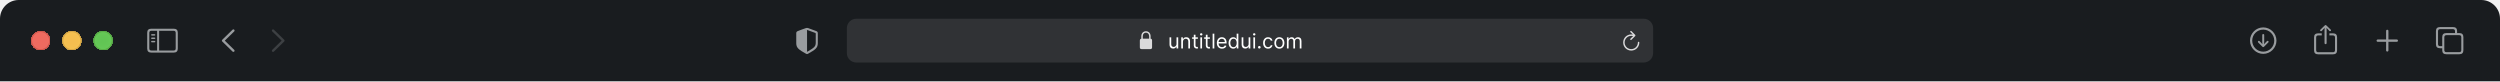
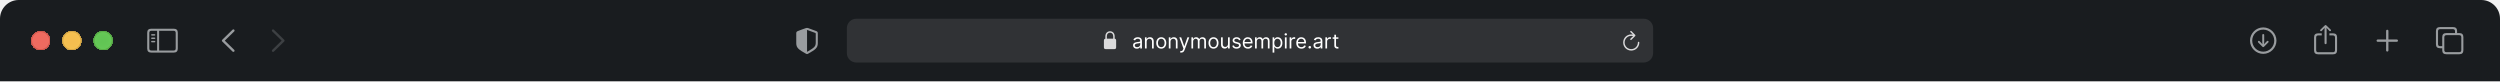
<svg xmlns="http://www.w3.org/2000/svg" width="1600" height="52" viewBox="0 0 1600 52" fill="none">
  <path d="M0 12C0 5.373 5.373 0 12 0H1588C1594.63 0 1600 5.373 1600 12V52H0V12Z" fill="#191C1F" />
  <g filter="url(#filter0_i_101_11063)">
    <circle cx="26" cy="26" r="6" fill="#EE6A5F" />
  </g>
  <circle cx="26" cy="26" r="5.75" stroke="#CE5347" stroke-width="0.5" />
  <g filter="url(#filter1_i_101_11063)">
    <circle cx="46" cy="26" r="6" fill="#F5BD4F" />
  </g>
  <circle cx="46" cy="26" r="5.75" stroke="#D6A243" stroke-width="0.5" />
  <g filter="url(#filter2_i_101_11063)">
    <circle cx="66" cy="26" r="6" fill="#61C454" />
  </g>
  <circle cx="66" cy="26" r="5.75" stroke="#58A942" stroke-width="0.5" />
  <g clip-path="url(#clip0_101_11063)">
    <path d="M148.823 32.988L142.24 26.563C142.083 26.405 142 26.214 142 26.007C142 25.791 142.091 25.584 142.249 25.451L148.823 19.018C148.964 18.877 149.146 18.794 149.362 18.794C149.794 18.794 150.118 19.125 150.118 19.557C150.118 19.756 150.035 19.956 149.902 20.097L143.859 26.007L149.902 31.917C150.035 32.058 150.118 32.249 150.118 32.456C150.118 32.888 149.794 33.212 149.362 33.212C149.146 33.212 148.964 33.129 148.823 32.988Z" fill="#999C9F" />
    <path d="M174.755 33.22C174.971 33.22 175.153 33.137 175.294 32.996L181.877 26.563C182.035 26.405 182.118 26.214 182.118 26.007C182.118 25.791 182.035 25.592 181.877 25.451L175.303 19.026C175.153 18.877 174.971 18.794 174.755 18.794C174.323 18.794 174 19.125 174 19.557C174 19.756 174.083 19.956 174.215 20.097L180.258 26.007L174.215 31.917C174.083 32.058 174 32.249 174 32.456C174 32.888 174.323 33.22 174.755 33.22Z" fill="#3D4043" />
  </g>
  <path d="M96.82 33.66H111.18C112.923 33.66 113.787 32.797 113.787 31.087V20.952C113.787 19.242 112.923 18.378 111.18 18.378H96.82C95.085 18.378 94.213 19.233 94.213 20.952V31.087C94.213 32.805 95.085 33.66 96.82 33.66ZM96.836 32.324C96.006 32.324 95.55 31.884 95.55 31.02V21.018C95.55 20.155 96.006 19.715 96.836 19.715H100.539V32.324H96.836ZM111.164 19.715C111.985 19.715 112.45 20.155 112.45 21.018V31.02C112.45 31.884 111.985 32.324 111.164 32.324H101.842V19.715H111.164ZM98.936 22.794C99.194 22.794 99.41 22.57 99.41 22.33C99.41 22.081 99.194 21.865 98.936 21.865H97.16C96.911 21.865 96.687 22.081 96.687 22.33C96.687 22.57 96.911 22.794 97.16 22.794H98.936ZM98.936 24.944C99.194 24.944 99.41 24.72 99.41 24.471C99.41 24.222 99.194 24.015 98.936 24.015H97.16C96.911 24.015 96.687 24.222 96.687 24.471C96.687 24.72 96.911 24.944 97.16 24.944H98.936ZM98.936 27.086C99.194 27.086 99.41 26.878 99.41 26.629C99.41 26.38 99.194 26.165 98.936 26.165H97.16C96.911 26.165 96.687 26.38 96.687 26.629C96.687 26.878 96.911 27.086 97.16 27.086H98.936Z" fill="#999C9F" />
  <path d="M516.5 34.615C516.633 34.615 516.849 34.565 517.056 34.449C521.779 31.801 523.398 30.68 523.398 27.65V21.3C523.398 20.429 523.024 20.155 522.319 19.856C521.339 19.449 518.177 18.312 517.197 17.972C516.973 17.897 516.732 17.847 516.5 17.847C516.268 17.847 516.027 17.914 515.811 17.972C514.832 18.254 511.661 19.457 510.681 19.856C509.984 20.146 509.602 20.429 509.602 21.3V27.65C509.602 30.68 511.229 31.793 515.944 34.449C516.16 34.565 516.367 34.615 516.5 34.615ZM516.832 19.258C518.085 19.756 520.518 20.636 521.804 21.076C522.028 21.159 522.078 21.275 522.078 21.558V27.343C522.078 29.908 520.85 30.581 517.015 32.913C516.774 33.062 516.641 33.104 516.508 33.112V19.184C516.591 19.184 516.699 19.209 516.832 19.258Z" fill="#999C9F" />
  <rect x="542" y="12" width="516" height="28" rx="6" fill="white" fill-opacity="0.1" />
  <g clip-path="url(#clip1_101_11063)">
-     <path d="M730.625 31.432H736.203C736.959 31.432 737.328 31.057 737.328 30.236V25.936C737.328 25.197 737.023 24.816 736.396 24.752V23.275C736.396 21.066 734.949 20 733.414 20C731.879 20 730.432 21.066 730.432 23.275V24.781C729.857 24.869 729.5 25.244 729.5 25.936V30.236C729.5 31.057 729.869 31.432 730.625 31.432ZM731.375 23.152C731.375 21.682 732.318 20.902 733.414 20.902C734.51 20.902 735.453 21.682 735.453 23.152V24.746L731.375 24.752V23.152Z" fill="#DBDBDC" />
-     <path d="M752.966 28.101C752.966 29.43 751.95 30.04 751.138 30.04C750.233 30.04 749.587 29.375 749.587 28.341V23.909H748.497V28.415C748.497 30.224 749.457 31.092 750.787 31.092C751.858 31.092 752.56 30.52 752.892 29.8H752.966V31H754.055V23.909H752.966V28.101ZM757.088 26.734C757.088 25.497 757.855 24.796 758.898 24.796C759.909 24.796 760.523 25.456 760.523 26.568V31H761.613V26.494C761.613 24.685 760.648 23.817 759.212 23.817C758.141 23.817 757.476 24.297 757.144 25.017H757.051V23.909H755.999V31H757.088V26.734ZM766.635 23.909H765.121V22.21H764.031V23.909H762.96V24.832H764.031V29.264C764.031 30.501 765.029 31.092 765.952 31.092C766.358 31.092 766.617 31.018 766.764 30.963L766.543 29.984C766.451 30.003 766.303 30.04 766.063 30.04C765.583 30.04 765.121 29.892 765.121 28.969V24.832H766.635V23.909ZM768.222 31H769.312V23.909H768.222V31ZM768.776 22.727C769.201 22.727 769.552 22.395 769.552 21.989C769.552 21.582 769.201 21.25 768.776 21.25C768.351 21.25 768 21.582 768 21.989C768 22.395 768.351 22.727 768.776 22.727ZM774.339 23.909H772.825V22.21H771.735V23.909H770.664V24.832H771.735V29.264C771.735 30.501 772.732 31.092 773.656 31.092C774.062 31.092 774.32 31.018 774.468 30.963L774.246 29.984C774.154 30.003 774.006 30.04 773.766 30.04C773.286 30.04 772.825 29.892 772.825 28.969V24.832H774.339V23.909ZM777.167 21.546H776.078V31H777.167V21.546ZM782.084 31.148C783.524 31.148 784.577 30.428 784.909 29.357L783.857 29.061C783.58 29.8 782.938 30.169 782.084 30.169C780.805 30.169 779.923 29.343 779.873 27.824H785.02V27.362C785.02 24.722 783.45 23.817 781.973 23.817C780.053 23.817 778.779 25.331 778.779 27.51C778.779 29.689 780.034 31.148 782.084 31.148ZM779.873 26.882C779.947 25.779 780.727 24.796 781.973 24.796C783.155 24.796 783.912 25.682 783.912 26.882H779.873ZM789.303 31.148C790.669 31.148 791.131 30.298 791.371 29.91H791.5V31H792.553V21.546H791.463V25.035H791.371C791.131 24.666 790.706 23.817 789.321 23.817C787.53 23.817 786.293 25.239 786.293 27.473C786.293 29.726 787.53 31.148 789.303 31.148ZM789.451 30.169C788.084 30.169 787.382 28.969 787.382 27.454C787.382 25.959 788.066 24.796 789.451 24.796C790.78 24.796 791.482 25.866 791.482 27.454C791.482 29.061 790.762 30.169 789.451 30.169ZM799.116 28.101C799.116 29.43 798.101 30.04 797.288 30.04C796.383 30.04 795.737 29.375 795.737 28.341V23.909H794.648V28.415C794.648 30.224 795.608 31.092 796.937 31.092C798.008 31.092 798.71 30.52 799.042 29.8H799.116V31H800.206V23.909H799.116V28.101ZM802.149 31H803.239V23.909H802.149V31ZM802.703 22.727C803.128 22.727 803.479 22.395 803.479 21.989C803.479 21.582 803.128 21.25 802.703 21.25C802.279 21.25 801.928 21.582 801.928 21.989C801.928 22.395 802.279 22.727 802.703 22.727ZM805.976 31.074C806.433 31.074 806.807 30.7 806.807 30.243C806.807 29.786 806.433 29.412 805.976 29.412C805.519 29.412 805.145 29.786 805.145 30.243C805.145 30.7 805.519 31.074 805.976 31.074ZM811.591 31.148C813.161 31.148 814.195 30.188 814.379 28.932H813.29C813.087 29.707 812.44 30.169 811.591 30.169C810.298 30.169 809.467 29.098 809.467 27.454C809.467 25.848 810.317 24.796 811.591 24.796C812.551 24.796 813.124 25.386 813.29 26.033H814.379C814.195 24.703 813.068 23.817 811.573 23.817C809.652 23.817 808.378 25.331 808.378 27.491C808.378 29.615 809.597 31.148 811.591 31.148ZM818.801 31.148C820.721 31.148 822.014 29.689 822.014 27.491C822.014 25.276 820.721 23.817 818.801 23.817C816.88 23.817 815.588 25.276 815.588 27.491C815.588 29.689 816.88 31.148 818.801 31.148ZM818.801 30.169C817.342 30.169 816.677 28.913 816.677 27.491C816.677 26.07 817.342 24.796 818.801 24.796C820.26 24.796 820.924 26.07 820.924 27.491C820.924 28.913 820.26 30.169 818.801 30.169ZM823.625 31H824.714V26.568C824.714 25.529 825.471 24.796 826.321 24.796C827.147 24.796 827.724 25.336 827.724 26.143V31H828.832V26.384C828.832 25.47 829.405 24.796 830.402 24.796C831.177 24.796 831.842 25.206 831.842 26.254V31H832.932V26.254C832.932 24.588 832.036 23.817 830.771 23.817C829.756 23.817 829.012 24.283 828.648 25.017H828.574C828.223 24.26 827.604 23.817 826.672 23.817C825.748 23.817 825.065 24.26 824.77 25.017H824.677V23.909H823.625V31Z" fill="white" />
+     <path d="M707.625 31.432H713.203C713.959 31.432 714.328 31.057 714.328 30.236V25.936C714.328 25.197 714.023 24.816 713.396 24.752V23.275C713.396 21.066 711.949 20 710.414 20C708.879 20 707.432 21.066 707.432 23.275V24.781C706.857 24.869 706.5 25.244 706.5 25.936V30.236C706.5 31.057 706.869 31.432 707.625 31.432ZM708.375 23.152C708.375 21.682 709.318 20.902 710.414 20.902C711.51 20.902 712.453 21.682 712.453 23.152V24.746L708.375 24.752V23.152Z" fill="#DBDBDC" />
+     <path d="M727.584 31.166C727.134 31.166 726.727 31.082 726.36 30.912C725.994 30.74 725.703 30.492 725.488 30.169C725.272 29.843 725.165 29.449 725.165 28.987C725.165 28.581 725.245 28.252 725.405 27.999C725.565 27.744 725.779 27.544 726.047 27.399C726.314 27.255 726.61 27.147 726.933 27.076C727.259 27.002 727.587 26.944 727.916 26.901C728.347 26.845 728.696 26.804 728.964 26.776C729.235 26.745 729.432 26.694 729.555 26.624C729.681 26.553 729.744 26.43 729.744 26.254V26.217C729.744 25.762 729.62 25.408 729.37 25.155C729.124 24.903 728.75 24.777 728.249 24.777C727.728 24.777 727.321 24.891 727.025 25.119C726.73 25.346 726.522 25.59 726.402 25.848L725.368 25.479C725.553 25.048 725.799 24.712 726.107 24.472C726.417 24.229 726.756 24.06 727.122 23.965C727.491 23.866 727.855 23.817 728.212 23.817C728.439 23.817 728.701 23.845 728.996 23.9C729.295 23.952 729.583 24.061 729.86 24.228C730.14 24.394 730.372 24.645 730.557 24.98C730.741 25.316 730.834 25.765 730.834 26.328V31H729.744V30.04H729.689C729.615 30.194 729.492 30.358 729.32 30.534C729.147 30.709 728.918 30.858 728.632 30.982C728.346 31.105 727.996 31.166 727.584 31.166ZM727.75 30.188C728.181 30.188 728.544 30.103 728.839 29.934C729.138 29.764 729.363 29.546 729.513 29.278C729.667 29.01 729.744 28.729 729.744 28.433V27.436C729.698 27.491 729.597 27.542 729.44 27.588C729.286 27.631 729.107 27.67 728.904 27.704C728.704 27.735 728.509 27.762 728.318 27.787C728.13 27.808 727.978 27.827 727.861 27.842C727.578 27.879 727.313 27.939 727.067 28.022C726.824 28.102 726.627 28.224 726.476 28.387C726.328 28.547 726.254 28.766 726.254 29.043C726.254 29.421 726.394 29.707 726.674 29.901C726.958 30.092 727.316 30.188 727.75 30.188ZM733.86 26.734V31H732.77V23.909H733.823V25.017H733.915C734.081 24.657 734.334 24.368 734.672 24.149C735.011 23.928 735.448 23.817 735.983 23.817C736.464 23.817 736.884 23.915 737.244 24.112C737.604 24.306 737.884 24.602 738.084 24.999C738.284 25.392 738.384 25.891 738.384 26.494V31H737.295V26.568C737.295 26.011 737.15 25.577 736.861 25.266C736.571 24.952 736.174 24.796 735.67 24.796C735.322 24.796 735.011 24.871 734.737 25.022C734.466 25.172 734.252 25.392 734.095 25.682C733.938 25.971 733.86 26.322 733.86 26.734ZM743.204 31.148C742.563 31.148 742.002 30.995 741.519 30.691C741.038 30.386 740.663 29.96 740.392 29.412C740.124 28.864 739.99 28.224 739.99 27.491C739.99 26.753 740.124 26.108 740.392 25.557C740.663 25.006 741.038 24.578 741.519 24.274C742.002 23.969 742.563 23.817 743.204 23.817C743.844 23.817 744.404 23.969 744.884 24.274C745.367 24.578 745.743 25.006 746.01 25.557C746.281 26.108 746.417 26.753 746.417 27.491C746.417 28.224 746.281 28.864 746.01 29.412C745.743 29.96 745.367 30.386 744.884 30.691C744.404 30.995 743.844 31.148 743.204 31.148ZM743.204 30.169C743.69 30.169 744.09 30.044 744.404 29.795C744.718 29.546 744.95 29.218 745.101 28.812C745.252 28.405 745.327 27.965 745.327 27.491C745.327 27.017 745.252 26.576 745.101 26.166C744.95 25.757 744.718 25.426 744.404 25.174C744.09 24.922 743.69 24.796 743.204 24.796C742.717 24.796 742.317 24.922 742.003 25.174C741.689 25.426 741.457 25.757 741.306 26.166C741.155 26.576 741.08 27.017 741.08 27.491C741.08 27.965 741.155 28.405 741.306 28.812C741.457 29.218 741.689 29.546 742.003 29.795C742.317 30.044 742.717 30.169 743.204 30.169ZM749.117 26.734V31H748.028V23.909H749.08V25.017H749.173C749.339 24.657 749.591 24.368 749.93 24.149C750.268 23.928 750.705 23.817 751.241 23.817C751.721 23.817 752.141 23.915 752.501 24.112C752.861 24.306 753.141 24.602 753.341 24.999C753.541 25.392 753.641 25.891 753.641 26.494V31H752.552V26.568C752.552 26.011 752.407 25.577 752.118 25.266C751.829 24.952 751.432 24.796 750.927 24.796C750.579 24.796 750.268 24.871 749.994 25.022C749.723 25.172 749.51 25.392 749.353 25.682C749.196 25.971 749.117 26.322 749.117 26.734ZM756.028 33.659C755.843 33.659 755.679 33.644 755.534 33.613C755.389 33.585 755.289 33.557 755.234 33.53L755.511 32.57C755.776 32.637 756.01 32.662 756.213 32.644C756.416 32.625 756.596 32.534 756.753 32.371C756.913 32.211 757.059 31.951 757.191 31.591L757.394 31.037L754.772 23.909H755.954L757.911 29.56H757.985L759.943 23.909H761.125L758.115 32.034C757.979 32.4 757.811 32.703 757.611 32.944C757.411 33.187 757.179 33.367 756.914 33.484C756.653 33.601 756.357 33.659 756.028 33.659ZM762.511 31V23.909H763.563V25.017H763.655C763.803 24.639 764.042 24.345 764.371 24.135C764.7 23.923 765.096 23.817 765.557 23.817C766.025 23.817 766.415 23.923 766.725 24.135C767.039 24.345 767.284 24.639 767.459 25.017H767.533C767.715 24.651 767.987 24.36 768.35 24.145C768.714 23.926 769.149 23.817 769.657 23.817C770.291 23.817 770.809 24.015 771.213 24.412C771.616 24.806 771.817 25.42 771.817 26.254V31H770.728V26.254C770.728 25.731 770.585 25.357 770.299 25.133C770.012 24.908 769.675 24.796 769.288 24.796C768.789 24.796 768.403 24.946 768.129 25.248C767.855 25.546 767.718 25.925 767.718 26.384V31H766.61V26.143C766.61 25.74 766.479 25.416 766.218 25.169C765.956 24.92 765.619 24.796 765.207 24.796C764.923 24.796 764.659 24.871 764.413 25.022C764.169 25.172 763.972 25.382 763.822 25.649C763.674 25.914 763.6 26.22 763.6 26.568V31H762.511ZM776.638 31.148C775.998 31.148 775.436 30.995 774.953 30.691C774.473 30.386 774.098 29.96 773.827 29.412C773.559 28.864 773.425 28.224 773.425 27.491C773.425 26.753 773.559 26.108 773.827 25.557C774.098 25.006 774.473 24.578 774.953 24.274C775.436 23.969 775.998 23.817 776.638 23.817C777.278 23.817 777.838 23.969 778.319 24.274C778.802 24.578 779.177 25.006 779.445 25.557C779.716 26.108 779.851 26.753 779.851 27.491C779.851 28.224 779.716 28.864 779.445 29.412C779.177 29.96 778.802 30.386 778.319 30.691C777.838 30.995 777.278 31.148 776.638 31.148ZM776.638 30.169C777.124 30.169 777.524 30.044 777.838 29.795C778.152 29.546 778.385 29.218 778.535 28.812C778.686 28.405 778.762 27.965 778.762 27.491C778.762 27.017 778.686 26.576 778.535 26.166C778.385 25.757 778.152 25.426 777.838 25.174C777.524 24.922 777.124 24.796 776.638 24.796C776.152 24.796 775.752 24.922 775.438 25.174C775.124 25.426 774.892 25.757 774.741 26.166C774.59 26.576 774.515 27.017 774.515 27.491C774.515 27.965 774.59 28.405 774.741 28.812C774.892 29.218 775.124 29.546 775.438 29.795C775.752 30.044 776.152 30.169 776.638 30.169ZM785.931 28.101V23.909H787.021V31H785.931V29.8H785.857C785.691 30.16 785.432 30.466 785.082 30.718C784.731 30.968 784.288 31.092 783.752 31.092C783.309 31.092 782.915 30.995 782.57 30.802C782.226 30.605 781.955 30.309 781.758 29.915C781.561 29.518 781.462 29.018 781.462 28.415V23.909H782.552V28.341C782.552 28.858 782.696 29.27 782.986 29.578C783.278 29.886 783.65 30.04 784.103 30.04C784.374 30.04 784.649 29.971 784.929 29.832C785.212 29.694 785.449 29.481 785.64 29.195C785.834 28.909 785.931 28.544 785.931 28.101ZM793.987 25.497L793.008 25.774C792.946 25.611 792.856 25.453 792.736 25.299C792.619 25.142 792.459 25.012 792.256 24.911C792.052 24.809 791.792 24.759 791.475 24.759C791.041 24.759 790.68 24.858 790.39 25.059C790.104 25.256 789.961 25.506 789.961 25.811C789.961 26.082 790.06 26.296 790.257 26.453C790.454 26.61 790.761 26.741 791.18 26.845L792.232 27.104C792.866 27.258 793.339 27.493 793.65 27.81C793.961 28.124 794.116 28.529 794.116 29.024C794.116 29.43 793.999 29.794 793.765 30.114C793.534 30.434 793.211 30.686 792.796 30.871C792.38 31.055 791.897 31.148 791.346 31.148C790.623 31.148 790.024 30.991 789.55 30.677C789.076 30.363 788.776 29.904 788.65 29.301L789.684 29.043C789.783 29.424 789.969 29.71 790.243 29.901C790.52 30.092 790.881 30.188 791.328 30.188C791.835 30.188 792.239 30.08 792.537 29.864C792.839 29.646 792.99 29.384 792.99 29.079C792.99 28.833 792.903 28.627 792.731 28.461C792.559 28.292 792.294 28.166 791.937 28.082L790.755 27.805C790.106 27.651 789.629 27.413 789.324 27.09C789.022 26.764 788.872 26.356 788.872 25.866C788.872 25.466 788.984 25.113 789.209 24.805C789.436 24.497 789.746 24.255 790.137 24.08C790.53 23.904 790.977 23.817 791.475 23.817C792.177 23.817 792.728 23.971 793.128 24.278C793.531 24.586 793.817 24.992 793.987 25.497ZM798.677 31.148C797.994 31.148 797.404 30.997 796.909 30.695C796.416 30.391 796.036 29.966 795.769 29.421C795.504 28.873 795.372 28.236 795.372 27.51C795.372 26.784 795.504 26.143 795.769 25.59C796.036 25.032 796.409 24.599 796.886 24.288C797.366 23.974 797.926 23.817 798.566 23.817C798.935 23.817 799.3 23.878 799.66 24.001C800.02 24.125 800.348 24.325 800.644 24.602C800.939 24.875 801.174 25.239 801.35 25.691C801.525 26.143 801.613 26.701 801.613 27.362V27.824H796.147V26.882H800.505C800.505 26.482 800.425 26.125 800.265 25.811C800.108 25.497 799.883 25.249 799.591 25.068C799.302 24.886 798.96 24.796 798.566 24.796C798.132 24.796 797.757 24.903 797.44 25.119C797.126 25.331 796.884 25.608 796.715 25.95C796.546 26.291 796.461 26.657 796.461 27.048V27.676C796.461 28.212 796.553 28.666 796.738 29.038C796.926 29.407 797.186 29.689 797.518 29.883C797.851 30.074 798.237 30.169 798.677 30.169C798.963 30.169 799.222 30.129 799.453 30.049C799.686 29.966 799.888 29.843 800.057 29.68C800.227 29.514 800.357 29.307 800.45 29.061L801.502 29.357C801.391 29.713 801.205 30.027 800.944 30.298C800.682 30.566 800.359 30.775 799.974 30.926C799.589 31.074 799.157 31.148 798.677 31.148ZM803.218 31V23.909H804.271V25.017H804.363C804.511 24.639 804.75 24.345 805.079 24.135C805.408 23.923 805.804 23.817 806.265 23.817C806.733 23.817 807.122 23.923 807.433 24.135C807.747 24.345 807.992 24.639 808.167 25.017H808.241C808.423 24.651 808.695 24.36 809.058 24.145C809.421 23.926 809.857 23.817 810.365 23.817C810.999 23.817 811.517 24.015 811.92 24.412C812.324 24.806 812.525 25.42 812.525 26.254V31H811.436V26.254C811.436 25.731 811.293 25.357 811.006 25.133C810.72 24.908 810.383 24.796 809.995 24.796C809.497 24.796 809.111 24.946 808.837 25.248C808.563 25.546 808.426 25.925 808.426 26.384V31H807.318V26.143C807.318 25.74 807.187 25.416 806.925 25.169C806.664 24.92 806.327 24.796 805.914 24.796C805.631 24.796 805.367 24.871 805.12 25.022C804.877 25.172 804.68 25.382 804.529 25.649C804.382 25.914 804.308 26.22 804.308 26.568V31H803.218ZM814.465 33.659V23.909H815.518V25.035H815.647C815.727 24.912 815.838 24.755 815.979 24.565C816.124 24.371 816.33 24.198 816.598 24.048C816.869 23.894 817.235 23.817 817.697 23.817C818.294 23.817 818.82 23.966 819.276 24.265C819.731 24.563 820.087 24.986 820.342 25.534C820.597 26.082 820.725 26.728 820.725 27.473C820.725 28.224 820.597 28.875 820.342 29.426C820.087 29.974 819.733 30.398 819.28 30.7C818.828 30.998 818.306 31.148 817.715 31.148C817.26 31.148 816.895 31.072 816.621 30.922C816.347 30.768 816.136 30.594 815.989 30.4C815.841 30.203 815.727 30.04 815.647 29.91H815.555V33.659H814.465ZM815.536 27.454C815.536 27.99 815.615 28.462 815.772 28.872C815.929 29.278 816.158 29.597 816.46 29.827C816.761 30.055 817.13 30.169 817.567 30.169C818.023 30.169 818.403 30.049 818.708 29.809C819.016 29.566 819.246 29.24 819.4 28.83C819.557 28.418 819.636 27.959 819.636 27.454C819.636 26.956 819.559 26.507 819.405 26.107C819.254 25.703 819.025 25.385 818.717 25.151C818.412 24.914 818.029 24.796 817.567 24.796C817.124 24.796 816.752 24.908 816.45 25.133C816.149 25.354 815.921 25.665 815.767 26.065C815.613 26.462 815.536 26.925 815.536 27.454ZM822.335 31V23.909H823.425V31H822.335ZM822.889 22.727C822.677 22.727 822.494 22.655 822.34 22.51C822.189 22.366 822.113 22.192 822.113 21.989C822.113 21.785 822.189 21.612 822.34 21.467C822.494 21.322 822.677 21.25 822.889 21.25C823.101 21.25 823.283 21.322 823.434 21.467C823.588 21.612 823.665 21.785 823.665 21.989C823.665 22.192 823.588 22.366 823.434 22.51C823.283 22.655 823.101 22.727 822.889 22.727ZM825.368 31V23.909H826.421V24.98H826.494C826.624 24.629 826.858 24.345 827.196 24.126C827.535 23.908 827.916 23.798 828.341 23.798C828.421 23.798 828.521 23.8 828.641 23.803C828.761 23.806 828.852 23.811 828.913 23.817V24.925C828.877 24.916 828.792 24.902 828.66 24.883C828.53 24.862 828.393 24.851 828.249 24.851C827.904 24.851 827.596 24.923 827.325 25.068C827.058 25.209 826.845 25.406 826.688 25.659C826.534 25.908 826.458 26.193 826.458 26.513V31H825.368ZM832.91 31.148C832.227 31.148 831.638 30.997 831.142 30.695C830.65 30.391 830.27 29.966 830.002 29.421C829.737 28.873 829.605 28.236 829.605 27.51C829.605 26.784 829.737 26.143 830.002 25.59C830.27 25.032 830.642 24.599 831.119 24.288C831.599 23.974 832.159 23.817 832.799 23.817C833.169 23.817 833.533 23.878 833.893 24.001C834.254 24.125 834.581 24.325 834.877 24.602C835.172 24.875 835.408 25.239 835.583 25.691C835.759 26.143 835.846 26.701 835.846 27.362V27.824H830.38V26.882H834.738C834.738 26.482 834.658 26.125 834.498 25.811C834.341 25.497 834.117 25.249 833.824 25.068C833.535 24.886 833.193 24.796 832.799 24.796C832.365 24.796 831.99 24.903 831.673 25.119C831.359 25.331 831.117 25.608 830.948 25.95C830.779 26.291 830.694 26.657 830.694 27.048V27.676C830.694 28.212 830.787 28.666 830.971 29.038C831.159 29.407 831.419 29.689 831.751 29.883C832.084 30.074 832.47 30.169 832.91 30.169C833.196 30.169 833.455 30.129 833.686 30.049C833.92 29.966 834.121 29.843 834.29 29.68C834.46 29.514 834.591 29.307 834.683 29.061L835.735 29.357C835.625 29.713 835.438 30.027 835.177 30.298C834.915 30.566 834.592 30.775 834.207 30.926C833.823 31.074 833.39 31.148 832.91 31.148ZM838.246 31.074C838.018 31.074 837.822 30.992 837.659 30.829C837.496 30.666 837.415 30.471 837.415 30.243C837.415 30.015 837.496 29.82 837.659 29.657C837.822 29.494 838.018 29.412 838.246 29.412C838.473 29.412 838.669 29.494 838.832 29.657C838.995 29.82 839.077 30.015 839.077 30.243C839.077 30.394 839.038 30.532 838.961 30.658C838.887 30.785 838.787 30.886 838.661 30.963C838.538 31.037 838.399 31.074 838.246 31.074ZM843.066 31.166C842.617 31.166 842.209 31.082 841.843 30.912C841.477 30.74 841.186 30.492 840.97 30.169C840.755 29.843 840.647 29.449 840.647 28.987C840.647 28.581 840.727 28.252 840.887 27.999C841.047 27.744 841.261 27.544 841.529 27.399C841.797 27.255 842.092 27.147 842.415 27.076C842.742 27.002 843.069 26.944 843.399 26.901C843.83 26.845 844.179 26.804 844.447 26.776C844.717 26.745 844.914 26.694 845.037 26.624C845.164 26.553 845.227 26.43 845.227 26.254V26.217C845.227 25.762 845.102 25.408 844.853 25.155C844.607 24.903 844.233 24.777 843.731 24.777C843.211 24.777 842.803 24.891 842.508 25.119C842.212 25.346 842.004 25.59 841.884 25.848L840.85 25.479C841.035 25.048 841.281 24.712 841.589 24.472C841.9 24.229 842.238 24.06 842.605 23.965C842.974 23.866 843.337 23.817 843.694 23.817C843.922 23.817 844.183 23.845 844.479 23.9C844.777 23.952 845.065 24.061 845.342 24.228C845.622 24.394 845.855 24.645 846.039 24.98C846.224 25.316 846.316 25.765 846.316 26.328V31H845.227V30.04H845.171C845.098 30.194 844.974 30.358 844.802 30.534C844.63 30.709 844.4 30.858 844.114 30.982C843.828 31.105 843.479 31.166 843.066 31.166ZM843.232 30.188C843.663 30.188 844.026 30.103 844.322 29.934C844.62 29.764 844.845 29.546 844.996 29.278C845.15 29.01 845.227 28.729 845.227 28.433V27.436C845.181 27.491 845.079 27.542 844.922 27.588C844.768 27.631 844.59 27.67 844.387 27.704C844.187 27.735 843.991 27.762 843.8 27.787C843.613 27.808 843.46 27.827 843.343 27.842C843.06 27.879 842.795 27.939 842.549 28.022C842.306 28.102 842.109 28.224 841.958 28.387C841.811 28.547 841.737 28.766 841.737 29.043C841.737 29.421 841.877 29.707 842.157 29.901C842.44 30.092 842.799 30.188 843.232 30.188ZM848.253 31V23.909H849.305V24.98H849.379C849.508 24.629 849.742 24.345 850.081 24.126C850.419 23.908 850.801 23.798 851.226 23.798C851.306 23.798 851.406 23.8 851.526 23.803C851.646 23.806 851.737 23.811 851.798 23.817V24.925C851.761 24.916 851.677 24.902 851.544 24.883C851.415 24.862 851.278 24.851 851.133 24.851C850.789 24.851 850.481 24.923 850.21 25.068C849.942 25.209 849.73 25.406 849.573 25.659C849.419 25.908 849.342 26.193 849.342 26.513V31H848.253ZM856.566 23.909V24.832H852.891V23.909H856.566ZM853.962 22.21H855.052V28.969C855.052 29.276 855.096 29.507 855.186 29.661C855.278 29.812 855.395 29.914 855.536 29.966C855.681 30.015 855.833 30.04 855.993 30.04C856.113 30.04 856.212 30.034 856.289 30.021C856.366 30.006 856.427 29.994 856.474 29.984L856.695 30.963C856.621 30.991 856.518 31.018 856.386 31.046C856.253 31.077 856.086 31.092 855.883 31.092C855.575 31.092 855.273 31.026 854.978 30.894C854.685 30.762 854.442 30.56 854.248 30.289C854.058 30.018 853.962 29.677 853.962 29.264V22.21Z" fill="white" />
  </g>
  <path d="M1043.78 25.615C1043.93 25.615 1044.04 25.568 1044.12 25.48L1046.54 23.055C1046.64 22.955 1046.68 22.838 1046.68 22.703C1046.68 22.574 1046.63 22.445 1046.54 22.352L1044.12 19.902C1044.04 19.809 1043.92 19.762 1043.78 19.762C1043.52 19.762 1043.32 19.973 1043.32 20.242C1043.32 20.365 1043.37 20.482 1043.45 20.576L1045.01 22.111C1044.68 22.053 1044.34 22.018 1044 22.018C1041.13 22.018 1038.82 24.32 1038.82 27.191C1038.82 30.068 1041.13 32.377 1044 32.377C1046.87 32.377 1049.17 30.068 1049.17 27.191C1049.17 26.91 1048.97 26.705 1048.69 26.705C1048.41 26.705 1048.23 26.91 1048.23 27.191C1048.23 29.547 1046.35 31.434 1044 31.434C1041.65 31.434 1039.76 29.547 1039.76 27.191C1039.76 24.842 1041.65 22.961 1044 22.961C1044.44 22.961 1044.85 22.996 1045.21 23.072L1043.45 24.812C1043.37 24.906 1043.32 25.023 1043.32 25.146C1043.32 25.416 1043.52 25.615 1043.78 25.615Z" fill="#DBDBDC" />
  <g clip-path="url(#clip2_101_11063)">
    <path d="M1448.47 34.474C1453.1 34.474 1456.93 30.63 1456.93 26.007C1456.93 21.375 1453.09 17.54 1448.46 17.54C1443.83 17.54 1440 21.375 1440 26.007C1440 30.63 1443.84 34.474 1448.47 34.474ZM1448.47 33.062C1444.55 33.062 1441.42 29.925 1441.42 26.007C1441.42 22.089 1444.54 18.951 1448.46 18.951C1452.38 18.951 1455.51 22.089 1455.52 26.007C1455.53 29.925 1452.38 33.062 1448.47 33.062ZM1448.47 21.782C1448.11 21.782 1447.84 22.039 1447.84 22.404V26.555L1447.91 28.306L1447.08 27.31L1446.09 26.314C1445.98 26.206 1445.83 26.131 1445.65 26.131C1445.31 26.131 1445.06 26.397 1445.06 26.729C1445.06 26.903 1445.1 27.053 1445.21 27.161L1447.99 29.925C1448.15 30.091 1448.29 30.157 1448.47 30.157C1448.65 30.157 1448.8 30.082 1448.96 29.925L1451.72 27.161C1451.83 27.053 1451.9 26.903 1451.9 26.729C1451.9 26.397 1451.63 26.131 1451.29 26.131C1451.11 26.131 1450.96 26.198 1450.85 26.314L1449.87 27.31L1449.02 28.314L1449.09 26.555V22.404C1449.09 22.039 1448.83 21.782 1448.47 21.782Z" fill="#999C9F" />
    <path d="M1488.37 28.265C1488.73 28.265 1489.03 27.966 1489.03 27.617V19.092L1488.98 17.847L1489.54 18.436L1490.79 19.781C1490.91 19.914 1491.09 19.98 1491.24 19.98C1491.59 19.98 1491.85 19.731 1491.85 19.391C1491.85 19.217 1491.78 19.084 1491.66 18.959L1488.85 16.253C1488.69 16.087 1488.54 16.029 1488.37 16.029C1488.21 16.029 1488.06 16.087 1487.89 16.253L1485.08 18.959C1484.96 19.084 1484.88 19.217 1484.88 19.391C1484.88 19.731 1485.14 19.98 1485.48 19.98C1485.65 19.98 1485.82 19.914 1485.94 19.781L1487.2 18.436L1487.77 17.847L1487.71 19.092V27.617C1487.71 27.966 1488.01 28.265 1488.37 28.265ZM1483.61 34.764H1493.13C1494.86 34.764 1495.73 33.901 1495.73 32.191V23.907C1495.73 22.197 1494.86 21.334 1493.13 21.334H1490.81V22.67H1493.1C1493.92 22.67 1494.4 23.118 1494.4 23.981V32.116C1494.4 32.98 1493.92 33.428 1493.1 33.428H1483.62C1482.79 33.428 1482.34 32.98 1482.34 32.116V23.981C1482.34 23.118 1482.79 22.67 1483.62 22.67H1485.92V21.334H1483.61C1481.87 21.334 1481 22.197 1481 23.907V32.191C1481 33.901 1481.87 34.764 1483.61 34.764Z" fill="#999C9F" />
    <path d="M1527.85 33.004C1528.25 33.004 1528.59 32.681 1528.59 32.282V26.762H1533.96C1534.36 26.762 1534.7 26.422 1534.7 26.015C1534.7 25.608 1534.36 25.276 1533.96 25.276H1528.59V19.748C1528.59 19.35 1528.25 19.026 1527.85 19.026C1527.44 19.026 1527.11 19.35 1527.11 19.748V25.276H1521.74C1521.34 25.276 1521 25.608 1521 26.015C1521 26.422 1521.34 26.762 1521.74 26.762H1527.11V32.282C1527.11 32.681 1527.44 33.004 1527.85 33.004Z" fill="#999C9F" />
    <path d="M1561.61 30.871H1563.03V32.141C1563.03 33.851 1563.89 34.714 1565.63 34.714H1573.97C1575.69 34.714 1576.56 33.851 1576.56 32.141V23.741C1576.56 22.031 1575.69 21.168 1573.97 21.168H1572.54V19.898C1572.54 18.188 1571.67 17.324 1569.94 17.324H1561.61C1559.86 17.324 1559 18.188 1559 19.898V28.298C1559 30.008 1559.86 30.871 1561.61 30.871ZM1561.62 29.535C1560.79 29.535 1560.34 29.086 1560.34 28.223V19.972C1560.34 19.109 1560.79 18.661 1561.62 18.661H1569.92C1570.74 18.661 1571.2 19.109 1571.2 19.972V21.168H1565.63C1563.89 21.168 1563.03 22.023 1563.03 23.741V29.535H1561.62ZM1565.65 33.378C1564.83 33.378 1564.36 32.93 1564.36 32.066V23.815C1564.36 22.952 1564.83 22.504 1565.65 22.504H1573.94C1574.76 22.504 1575.23 22.952 1575.23 23.815V32.066C1575.23 32.93 1574.76 33.378 1573.94 33.378H1565.65Z" fill="#999C9F" />
  </g>
  <defs>
    <filter id="filter0_i_101_11063" x="20" y="20" width="12" height="12" filterUnits="userSpaceOnUse" color-interpolation-filters="sRGB">
      <feFlood flood-opacity="0" result="BackgroundImageFix" />
      <feBlend mode="normal" in="SourceGraphic" in2="BackgroundImageFix" result="shape" />
      <feColorMatrix in="SourceAlpha" type="matrix" values="0 0 0 0 0 0 0 0 0 0 0 0 0 0 0 0 0 0 127 0" result="hardAlpha" />
      <feOffset />
      <feGaussianBlur stdDeviation="3" />
      <feComposite in2="hardAlpha" operator="arithmetic" k2="-1" k3="1" />
      <feColorMatrix type="matrix" values="0 0 0 0 0.925 0 0 0 0 0.427 0 0 0 0 0.384 0 0 0 1 0" />
      <feBlend mode="normal" in2="shape" result="effect1_innerShadow_101_11063" />
    </filter>
    <filter id="filter1_i_101_11063" x="40" y="20" width="12" height="12" filterUnits="userSpaceOnUse" color-interpolation-filters="sRGB">
      <feFlood flood-opacity="0" result="BackgroundImageFix" />
      <feBlend mode="normal" in="SourceGraphic" in2="BackgroundImageFix" result="shape" />
      <feColorMatrix in="SourceAlpha" type="matrix" values="0 0 0 0 0 0 0 0 0 0 0 0 0 0 0 0 0 0 127 0" result="hardAlpha" />
      <feOffset />
      <feGaussianBlur stdDeviation="3" />
      <feComposite in2="hardAlpha" operator="arithmetic" k2="-1" k3="1" />
      <feColorMatrix type="matrix" values="0 0 0 0 0.961 0 0 0 0 0.769 0 0 0 0 0.318 0 0 0 1 0" />
      <feBlend mode="normal" in2="shape" result="effect1_innerShadow_101_11063" />
    </filter>
    <filter id="filter2_i_101_11063" x="60" y="20" width="12" height="12" filterUnits="userSpaceOnUse" color-interpolation-filters="sRGB">
      <feFlood flood-opacity="0" result="BackgroundImageFix" />
      <feBlend mode="normal" in="SourceGraphic" in2="BackgroundImageFix" result="shape" />
      <feColorMatrix in="SourceAlpha" type="matrix" values="0 0 0 0 0 0 0 0 0 0 0 0 0 0 0 0 0 0 127 0" result="hardAlpha" />
      <feOffset />
      <feGaussianBlur stdDeviation="3" />
      <feComposite in2="hardAlpha" operator="arithmetic" k2="-1" k3="1" />
      <feColorMatrix type="matrix" values="0 0 0 0 0.408 0 0 0 0 0.8 0 0 0 0 0.345 0 0 0 1 0" />
      <feBlend mode="normal" in2="shape" result="effect1_innerShadow_101_11063" />
    </filter>
    <clipPath id="clip0_101_11063">
      <rect width="64" height="28" fill="white" transform="translate(130 12)" />
    </clipPath>
    <clipPath id="clip1_101_11063">
-       <rect x="725.5" y="18" width="109" height="16" fill="white" />
+       <rect x="702.5" y="18" width="155" height="16" fill="white" />
    </clipPath>
    <clipPath id="clip2_101_11063">
      <rect width="152" height="28" fill="white" transform="translate(1432 12)" />
    </clipPath>
  </defs>
</svg>
